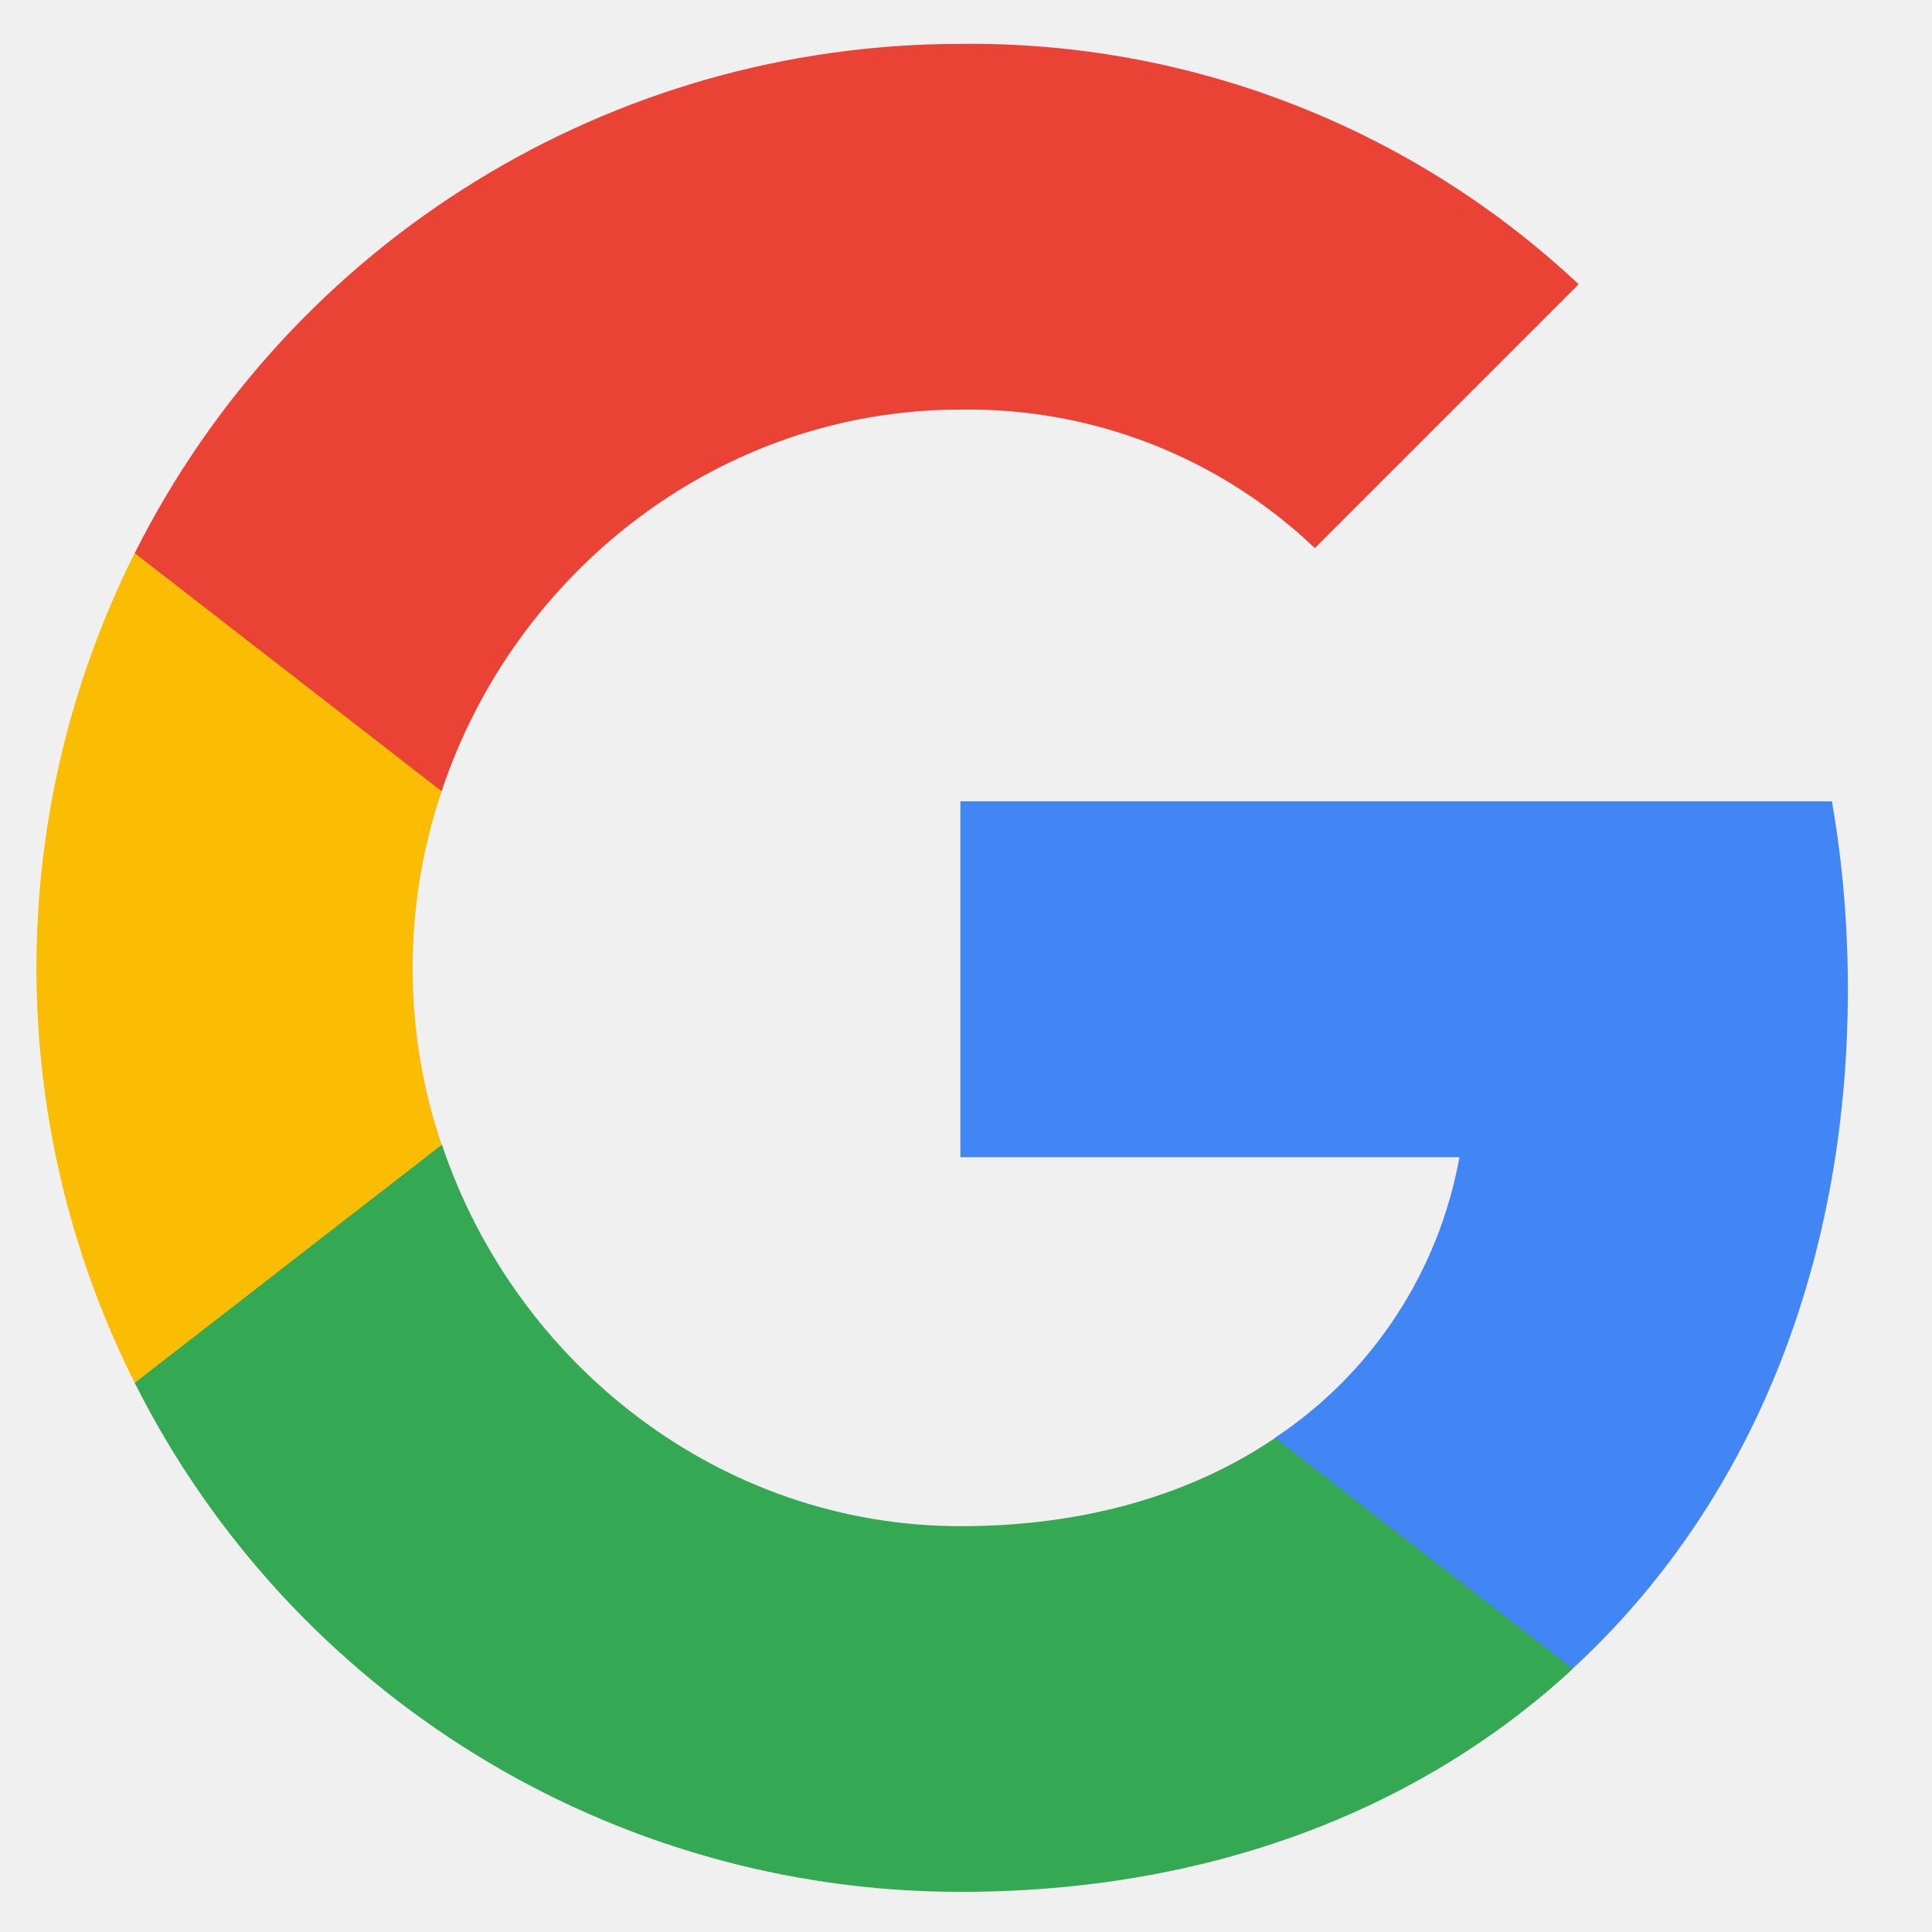
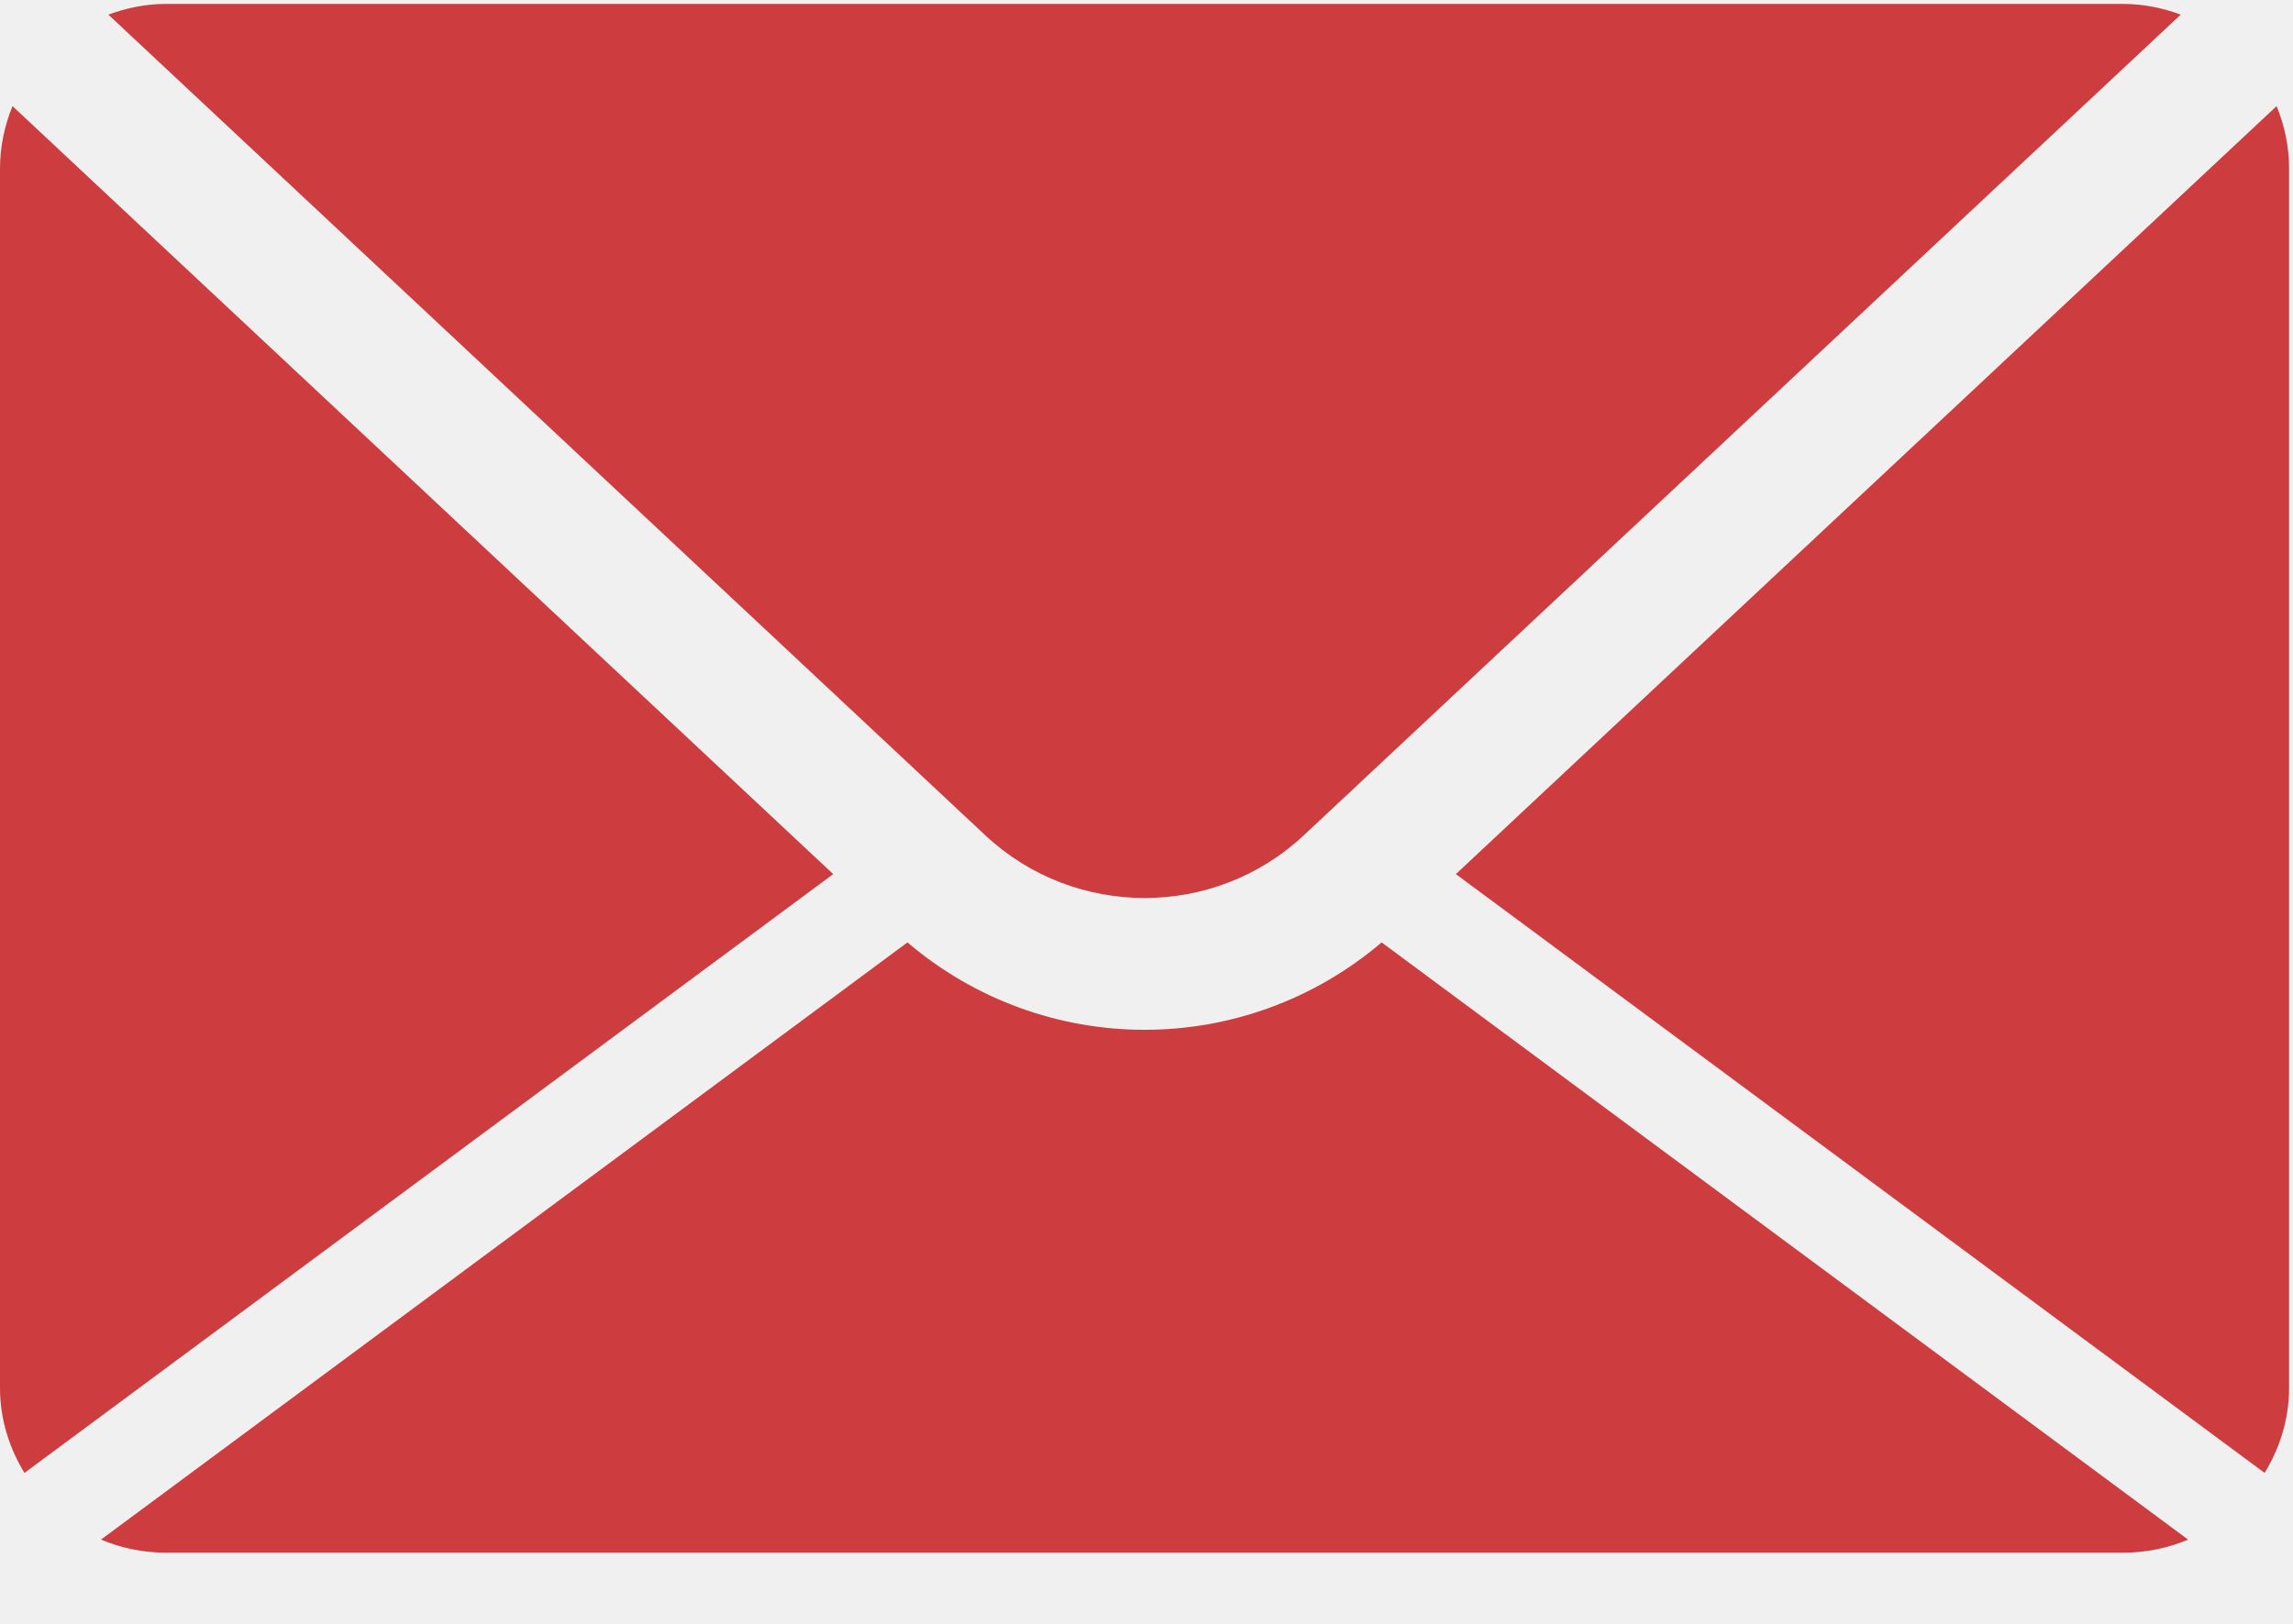
- <svg xmlns="http://www.w3.org/2000/svg" width="22" height="22" viewBox="0 0 22 22" fill="none">
+ <svg xmlns="http://www.w3.org/2000/svg" width="24" height="17" viewBox="0 0 24 17" fill="none">
  <g clip-path="url(#clip0)">
-     <path d="M21.042 11.263C21.042 10.548 20.984 9.829 20.86 9.125H10.936V13.177H16.619C16.383 14.483 15.625 15.639 14.516 16.374V19.003H17.906C19.897 17.17 21.042 14.464 21.042 11.263Z" fill="#4285F4" />
-     <path d="M10.936 21.543C13.774 21.543 16.167 20.611 17.91 19.003L14.52 16.374C13.576 17.015 12.359 17.379 10.94 17.379C8.195 17.379 5.868 15.527 5.033 13.037H1.534V15.747C3.32 19.3 6.958 21.543 10.936 21.543Z" fill="#34A853" />
-     <path d="M5.029 13.037C4.588 11.731 4.588 10.316 5.029 9.009V6.299H1.534C0.042 9.272 0.042 12.774 1.534 15.747L5.029 13.037Z" fill="#FBBC04" />
-     <path d="M10.936 4.664C12.436 4.64 13.886 5.205 14.972 6.241L17.976 3.237C16.074 1.451 13.549 0.469 10.936 0.5C6.958 0.5 3.32 2.742 1.534 6.299L5.029 9.009C5.86 6.515 8.191 4.664 10.936 4.664Z" fill="#EA4335" />
+     <path d="M1.134 0.153C1.322 0.084 1.523 0.041 1.736 0.041H22.223C22.436 0.041 22.637 0.084 22.825 0.153L13.646 8.745C12.712 9.62 11.248 9.62 10.313 8.745L1.134 0.153ZM23.703 15.42C23.862 15.16 23.959 14.857 23.959 14.53V1.766C23.959 1.534 23.912 1.313 23.828 1.111L15.238 9.151L23.703 15.42ZM14.461 9.866C13.748 10.473 12.865 10.781 11.98 10.781C11.094 10.781 10.211 10.473 9.498 9.866L1.057 16.118C1.266 16.206 1.495 16.255 1.736 16.255H22.223C22.464 16.255 22.694 16.206 22.902 16.118L14.461 9.866ZM0.131 1.111C0.048 1.313 0 1.534 0 1.766V14.53C0 14.857 0.097 15.16 0.256 15.42L8.721 9.151L0.131 1.111Z" fill="#CD3D40" />
  </g>
  <defs>
    <clipPath id="clip0">
-       <rect x="0.417" y="0.5" width="20.625" height="21.043" fill="white" />
+       <rect width="24" height="16.286" fill="white" />
    </clipPath>
  </defs>
</svg>
